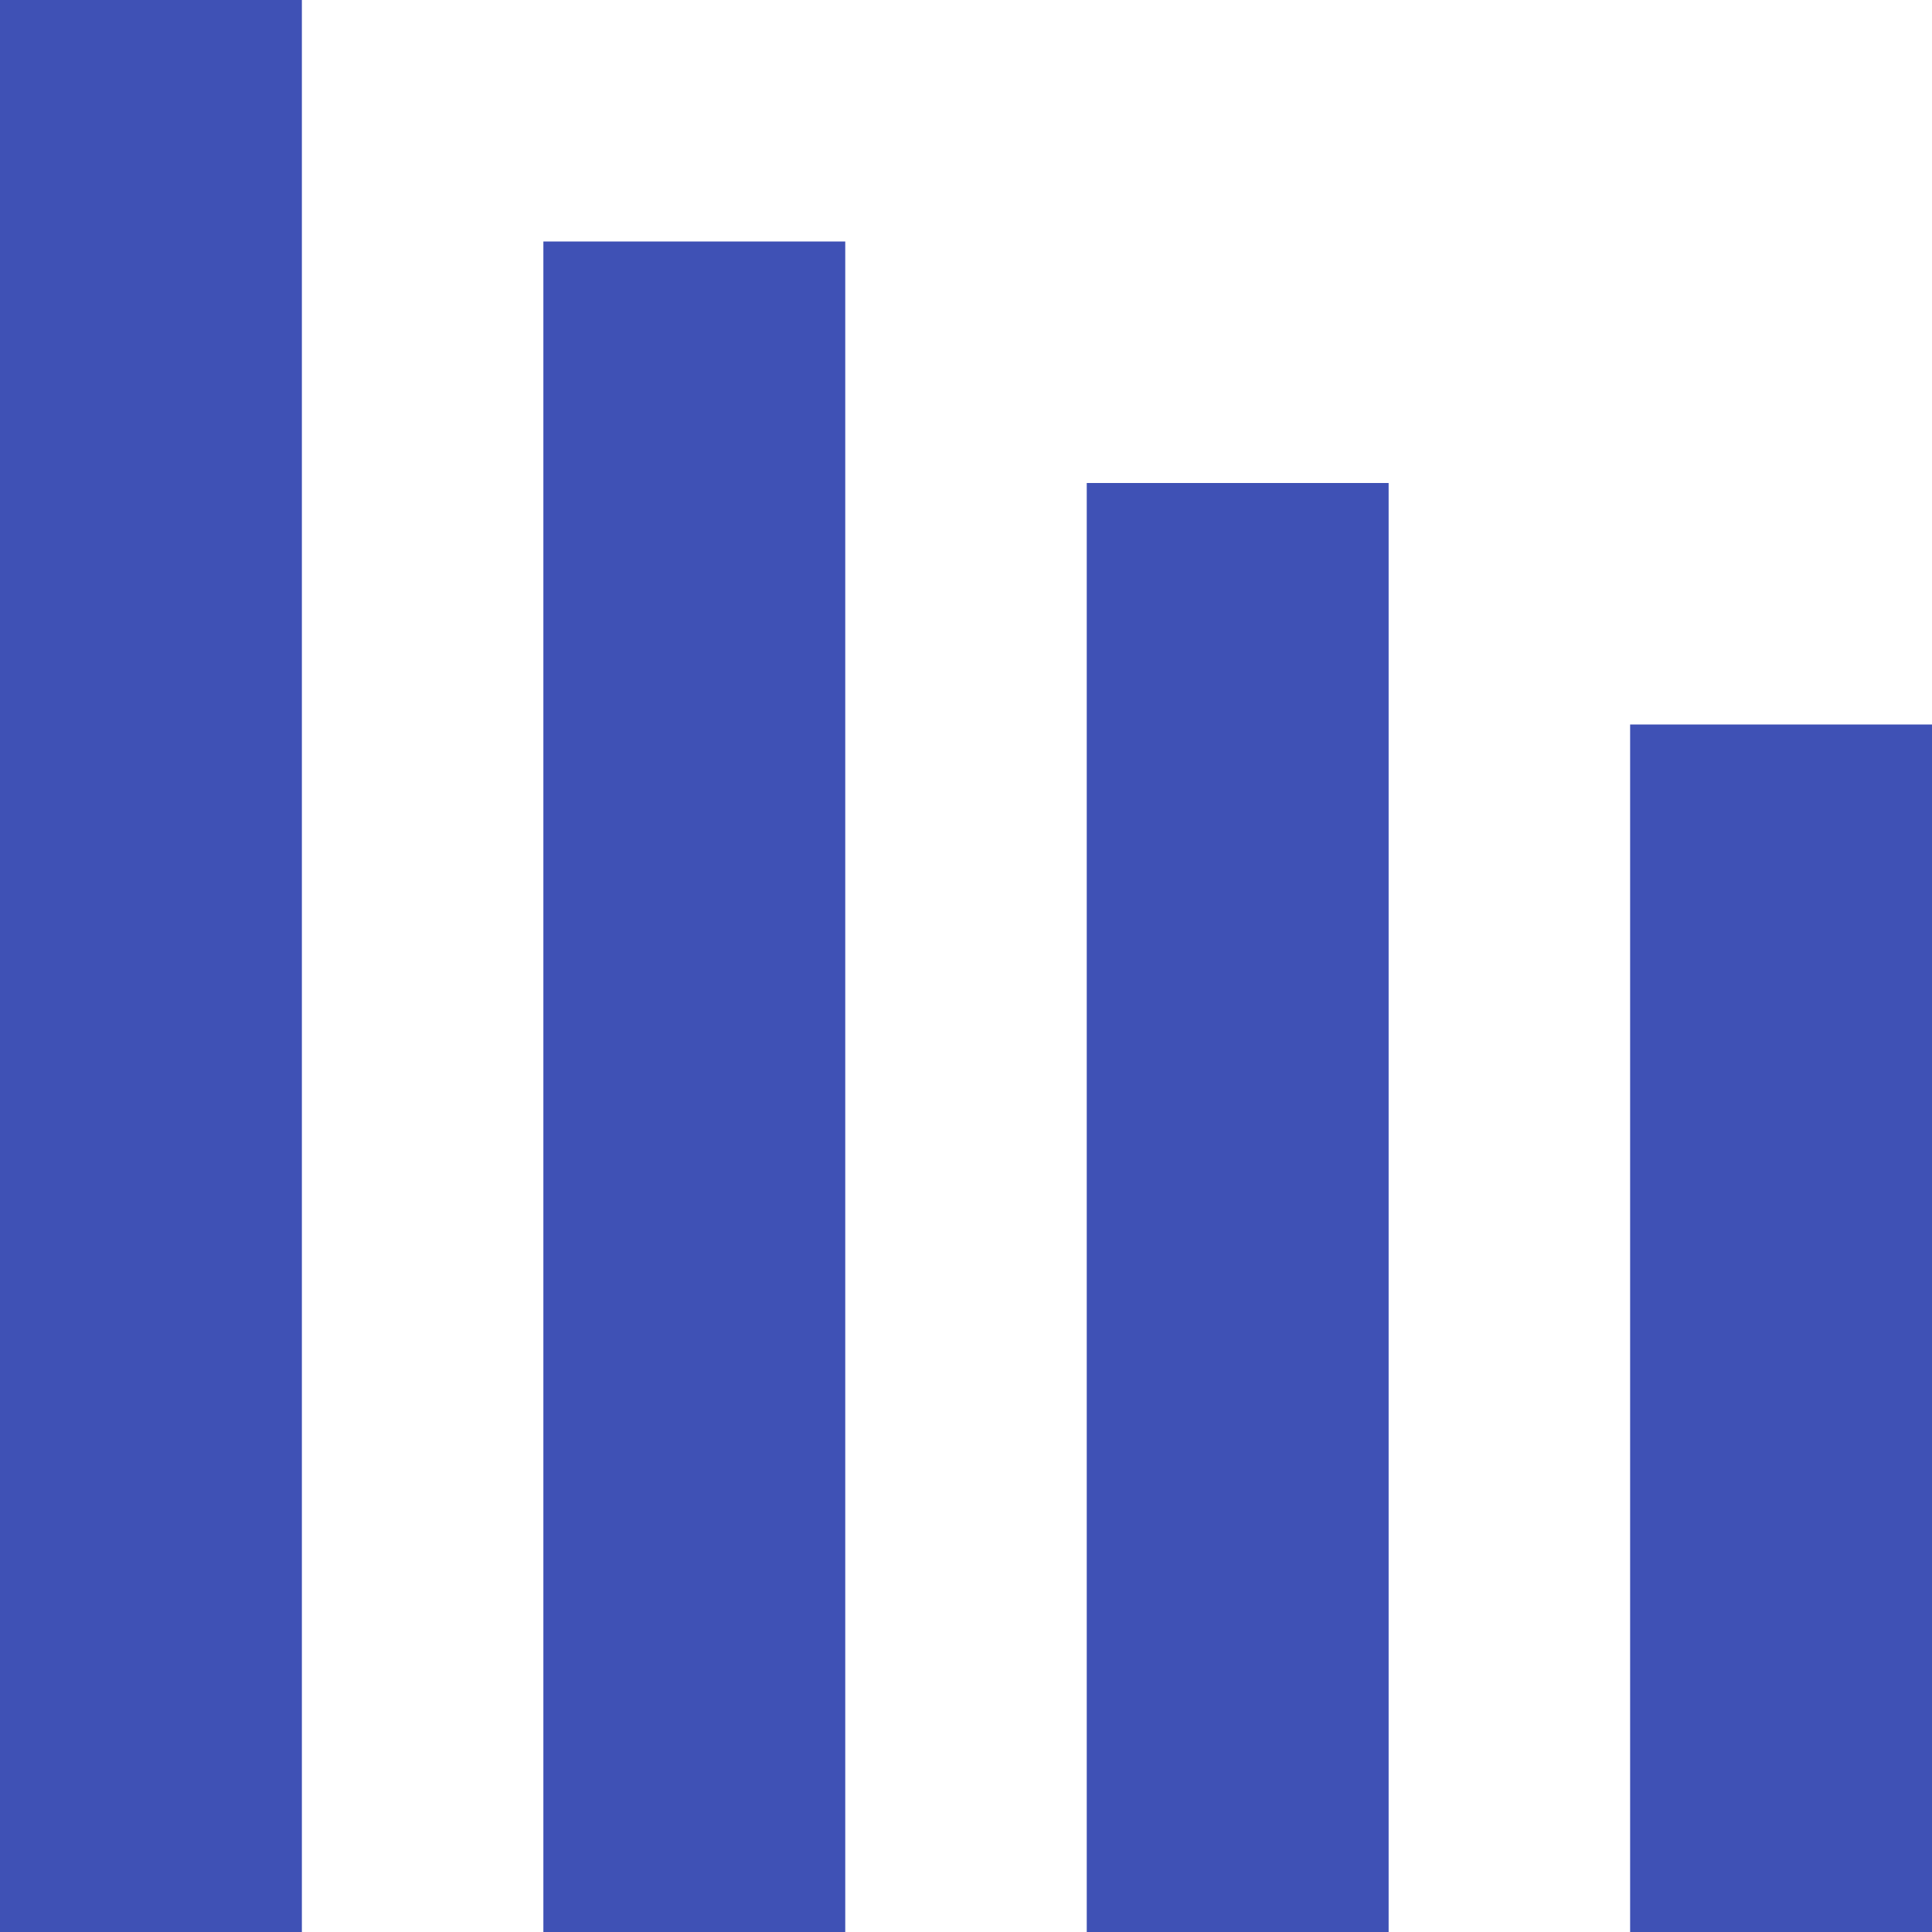
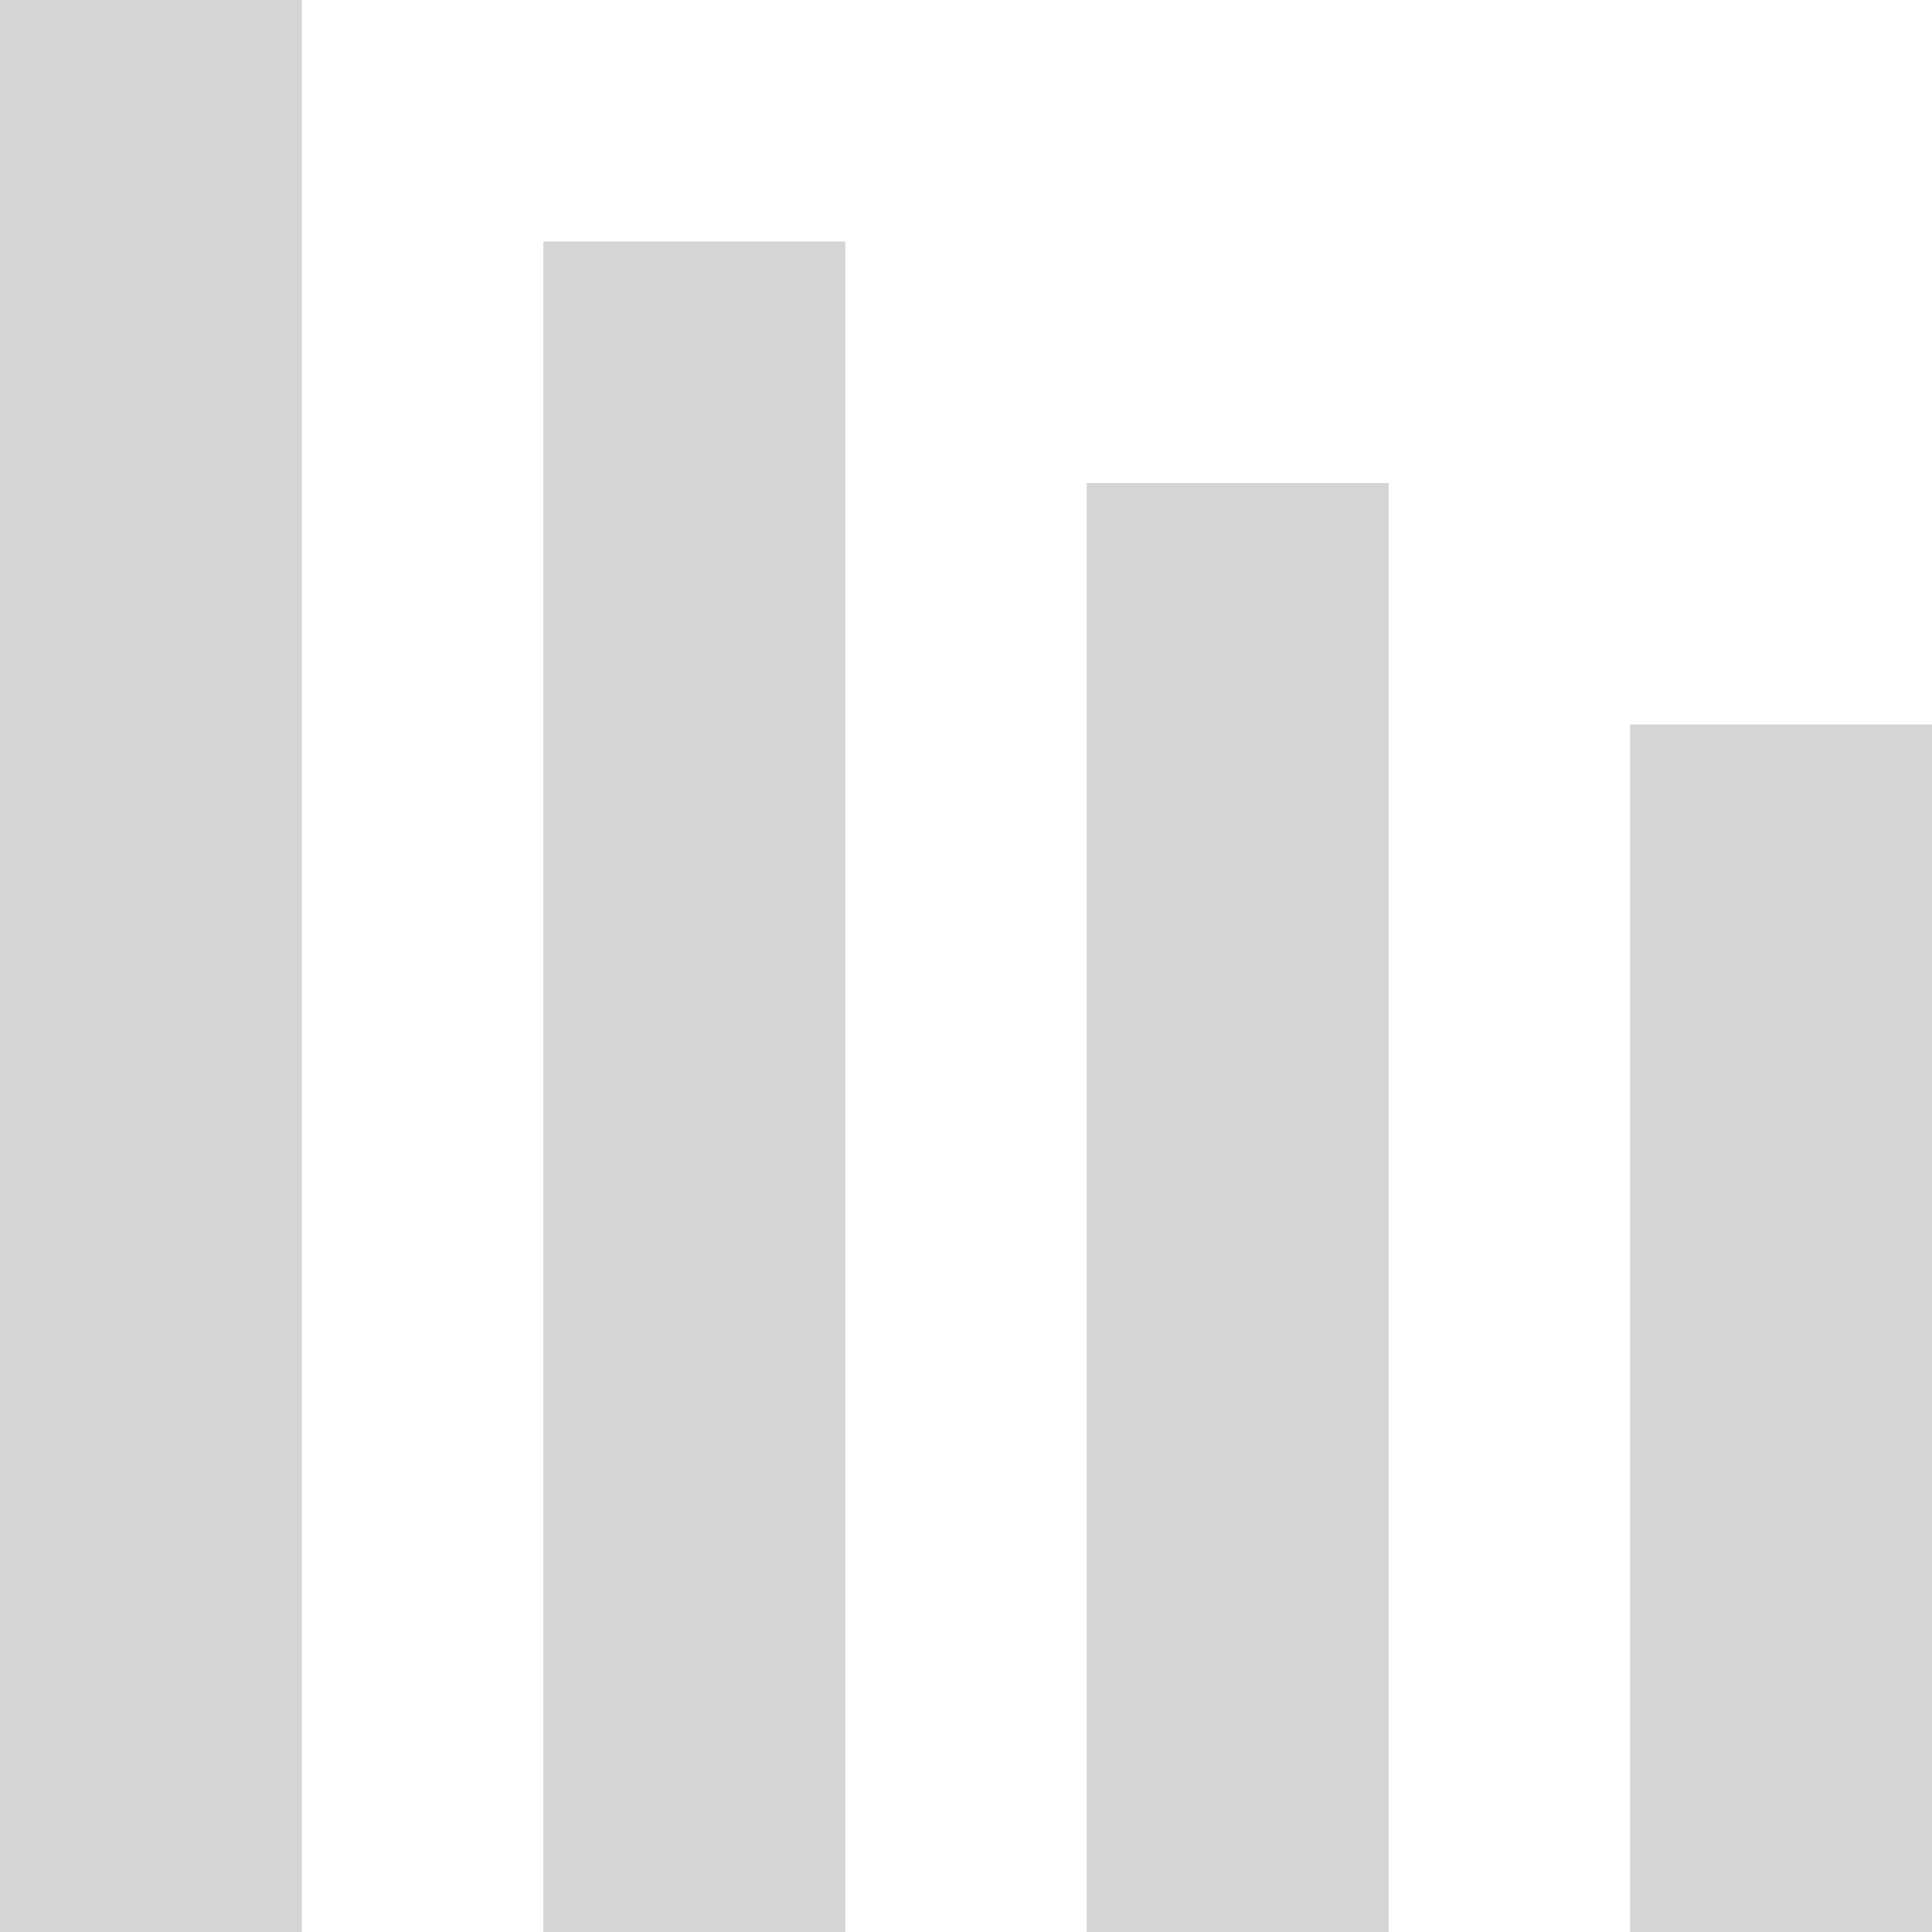
<svg xmlns="http://www.w3.org/2000/svg" id="eoHiCf9vLJk1" viewBox="0 0 64 64" shape-rendering="geometricPrecision" text-rendering="geometricPrecision">
-   <rect width="10" height="64" rx="0" ry="0" fill="#3F51B5" stroke-width="0" />
-   <rect width="10" height="56" rx="0" ry="0" transform="translate(18 8)" fill="#3F51B5" stroke-width="0" />
-   <rect width="10" height="48" rx="0" ry="0" transform="translate(36 16)" fill="#3F51B5" stroke-width="0" />
-   <rect width="10" height="40" rx="0" ry="0" transform="translate(54 24)" fill="#3F51B5" stroke-width="0" />
+   <rect width="10" height="64" rx="0" ry="0" fill="#d5d5d5" stroke-width="0" />
+   <rect width="10" height="56" rx="0" ry="0" transform="translate(18 8)" fill="#d5d5d5" stroke-width="0" />
+   <rect width="10" height="48" rx="0" ry="0" transform="translate(36 16)" fill="#d5d5d5" stroke-width="0" />
+   <rect width="10" height="40" rx="0" ry="0" transform="translate(54 24)" fill="#d5d5d5" stroke-width="0" />
</svg>
